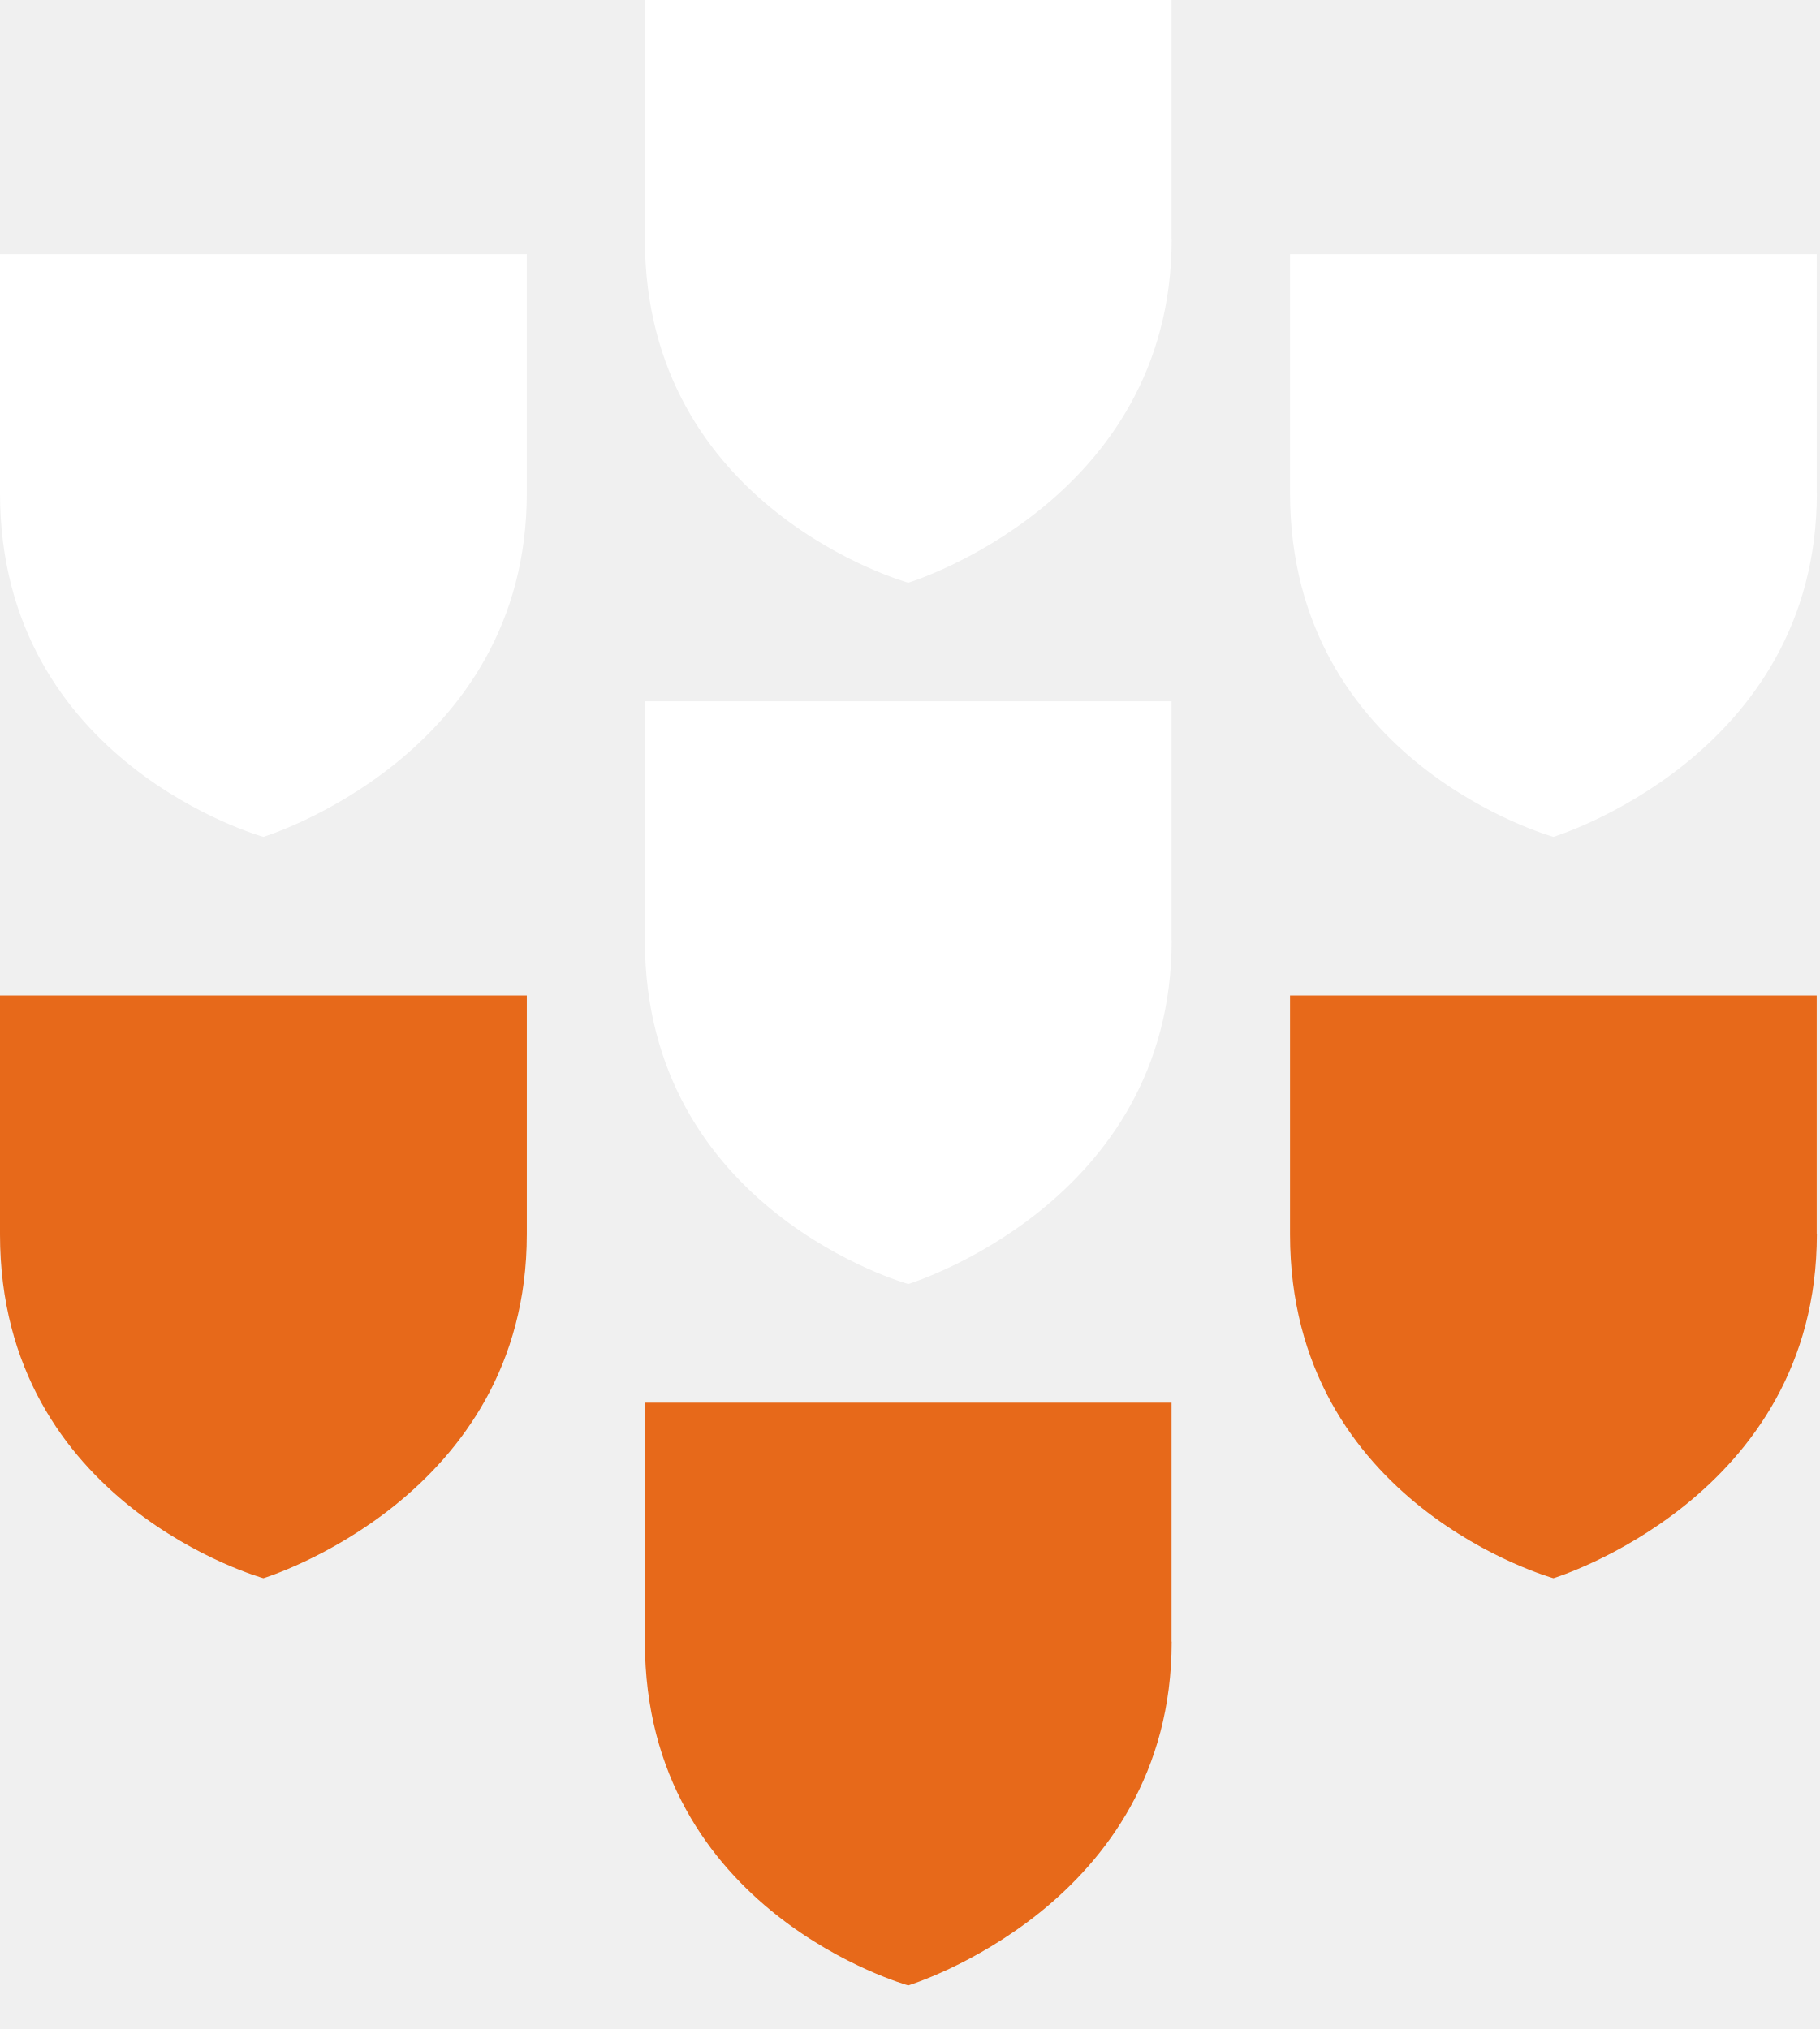
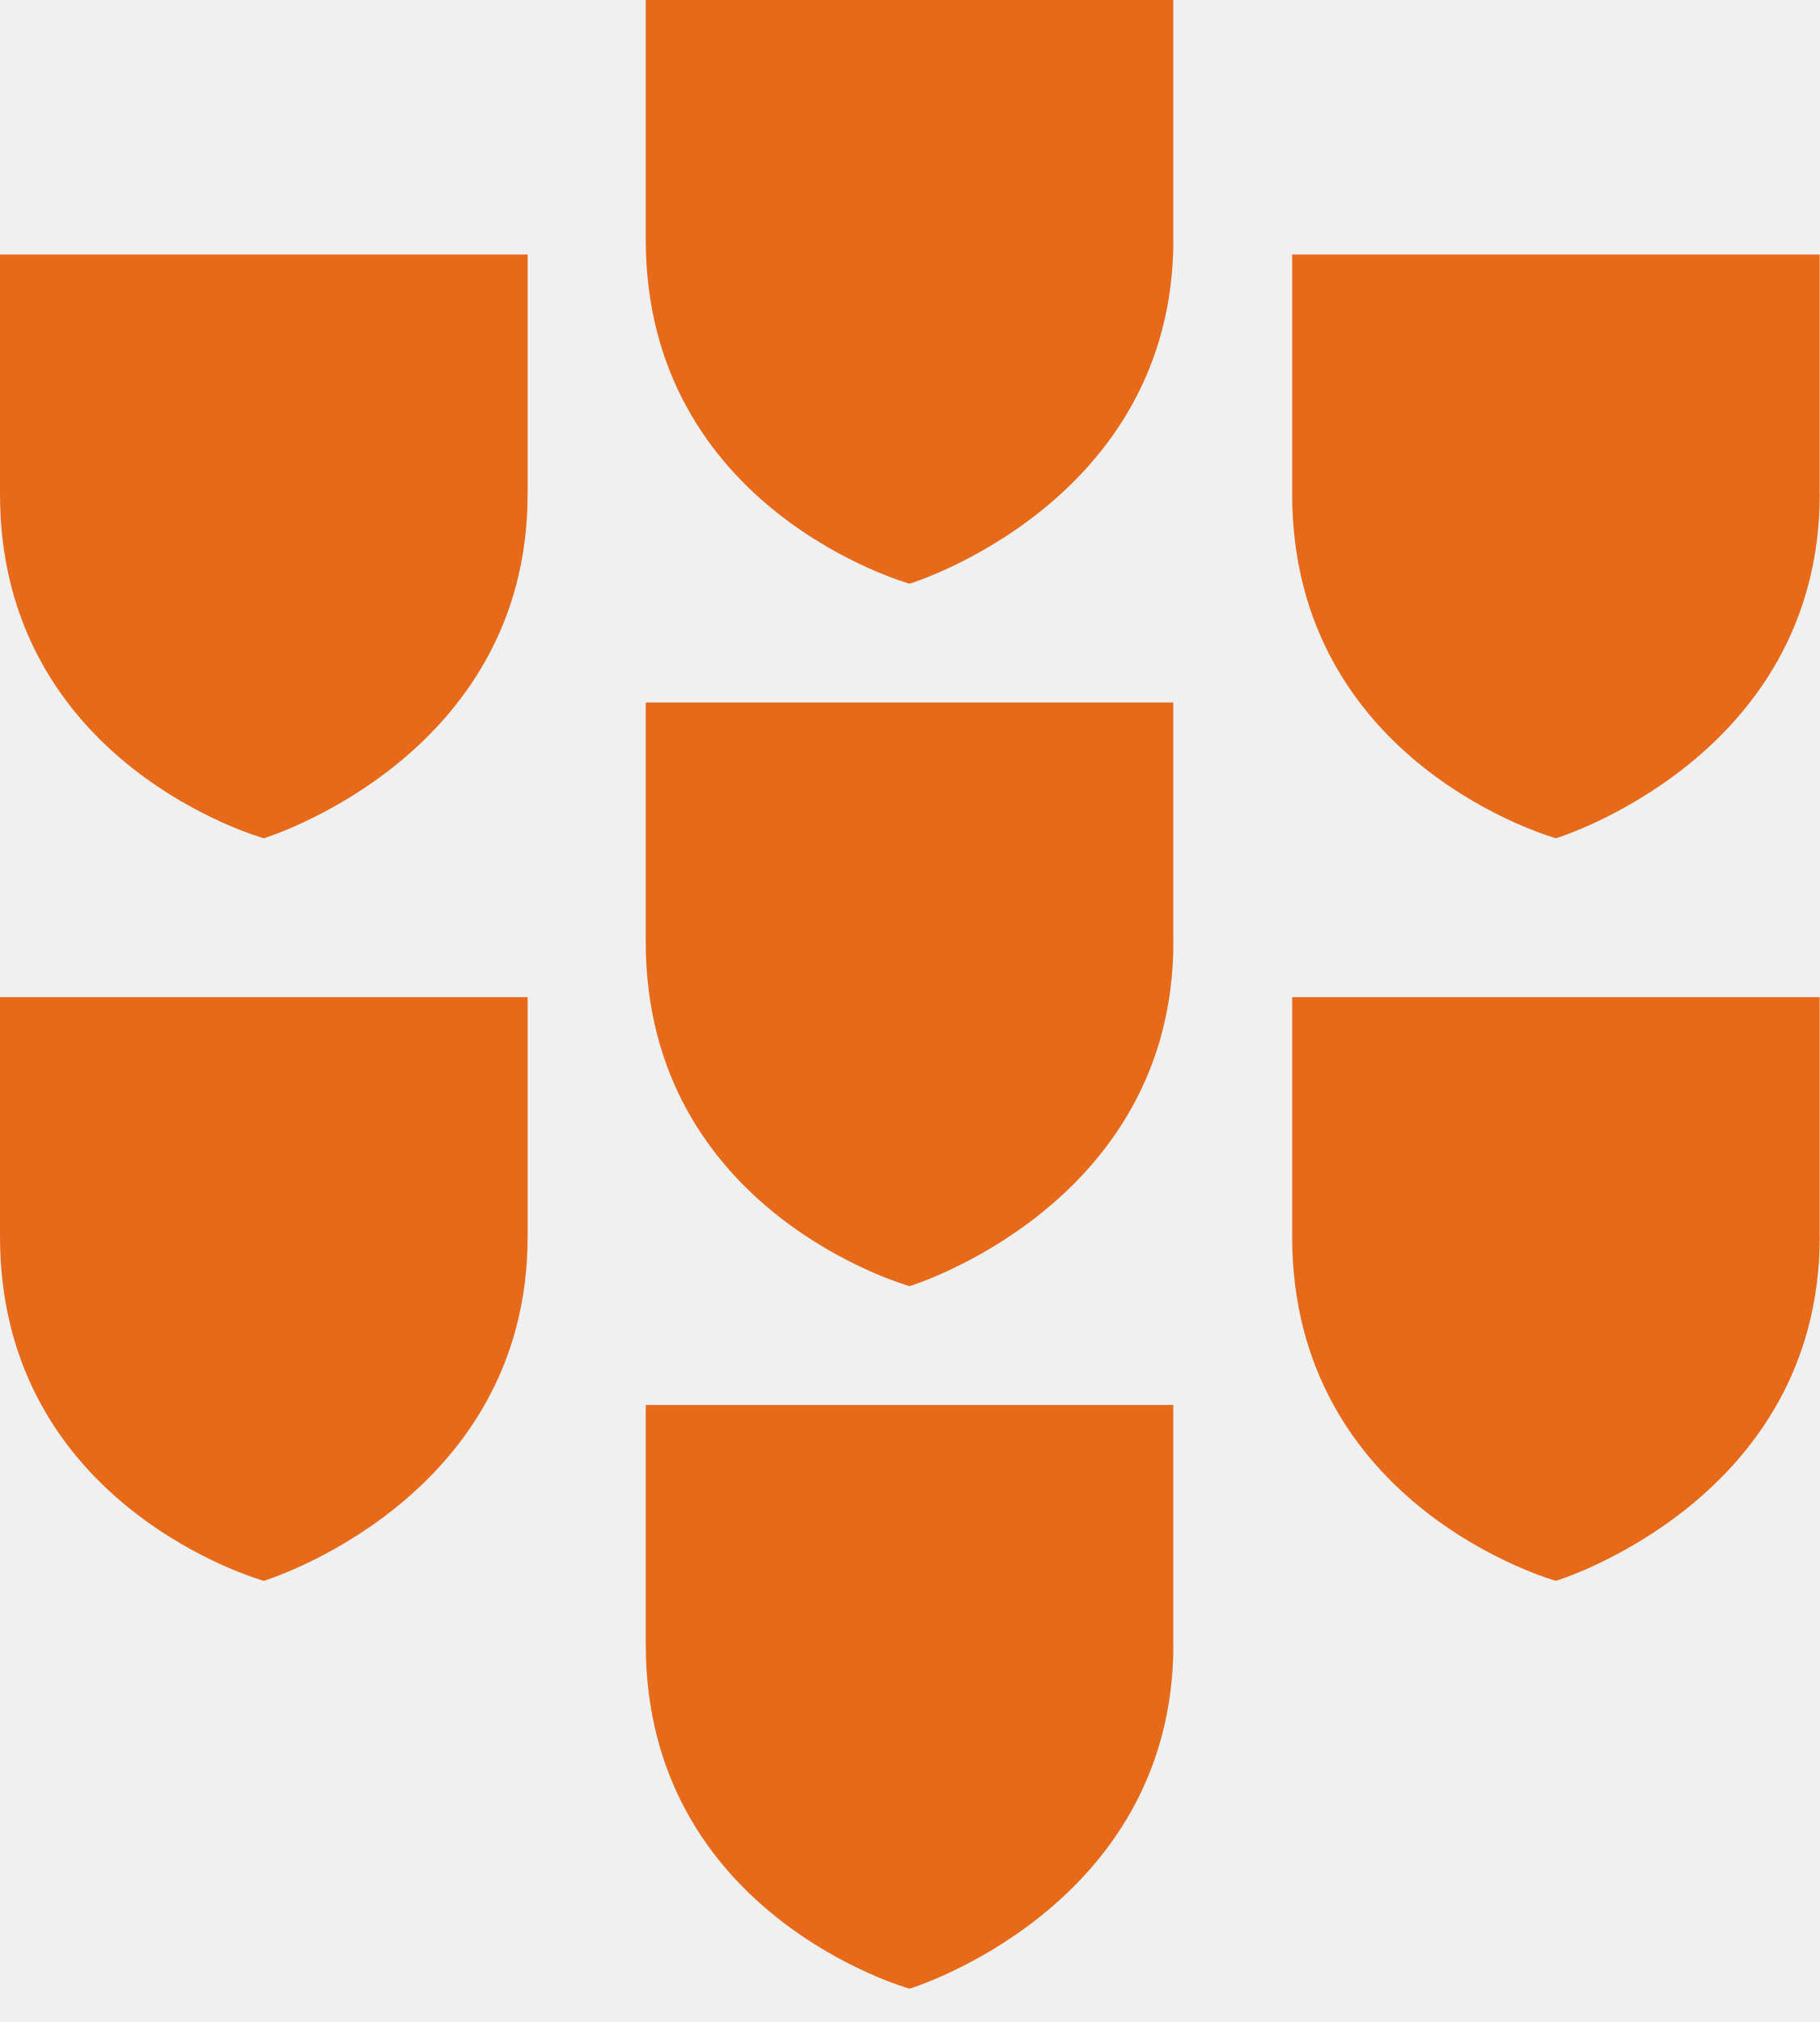
- <svg xmlns="http://www.w3.org/2000/svg" width="26" height="29" viewBox="0 0 26 29" fill="none">
-   <path d="M16.743 13.438C16.743 17.205 12.979 18.352 12.979 18.352C12.979 18.352 9.215 17.308 9.215 13.438V10.023H16.741V13.438H16.743Z" fill="white" />
-   <path d="M16.743 23.463C16.743 27.23 12.979 28.377 12.979 28.377C12.979 28.377 9.215 27.333 9.215 23.463V20.048H16.741V23.463H16.743Z" fill="#E7691A" />
-   <path d="M16.743 3.415C16.743 7.182 12.979 8.329 12.979 8.329C12.979 8.329 9.215 7.285 9.215 3.415V0H16.741V3.415H16.743Z" fill="white" />
-   <path d="M7.528 7.047C7.528 10.814 3.764 11.961 3.764 11.961C3.764 11.961 0 10.917 0 7.047V3.632H7.528V7.047Z" fill="white" />
-   <path d="M7.528 17.643C7.528 21.41 3.764 22.557 3.764 22.557C3.764 22.557 0 21.513 0 17.643V14.228H7.528V17.643Z" fill="#E7691A" />
-   <path d="M25.962 7.047C25.962 10.814 22.198 11.961 22.198 11.961C22.198 11.961 18.434 10.917 18.434 7.047V3.632H25.96V7.047H25.962Z" fill="white" />
-   <path d="M25.962 17.643C25.962 21.41 22.198 22.557 22.198 22.557C22.198 22.557 18.434 21.513 18.434 17.643V14.228H25.96V17.643H25.962Z" fill="#E7691A" />
+ <svg xmlns="http://www.w3.org/2000/svg" width="36" height="40" viewBox="0 0 36 40" fill="none">
+   <path d="M23.21 18.63C23.21 23.852 17.992 25.443 17.992 25.443C17.992 25.443 12.773 23.994 12.773 18.63V13.896H23.208V18.63H23.21Z" fill="#E7691A" />
+   <path d="M23.21 32.528C23.21 37.75 17.992 39.341 17.992 39.341C17.992 39.341 12.773 37.892 12.773 32.528V27.793H23.208V32.528H23.21Z" fill="#E7691A" />
+   <path d="M23.21 4.735C23.21 9.957 17.992 11.547 17.992 11.547C17.992 11.547 12.773 10.099 12.773 4.735V0H23.208V4.735H23.21Z" fill="#E7691A" />
+   <path d="M10.437 9.77C10.437 14.992 5.218 16.583 5.218 16.583C5.218 16.583 0 15.134 0 9.77V5.035H10.437V9.77Z" fill="#E7691A" />
+   <path d="M10.437 24.46C10.437 29.682 5.218 31.273 5.218 31.273C5.218 31.273 0 29.825 0 24.46V19.726H10.437V24.46Z" fill="#E7691A" />
+   <path d="M35.995 9.77C35.995 14.992 30.777 16.583 30.777 16.583C30.777 16.583 25.559 15.134 25.559 9.77V5.035H35.993V9.77H35.995Z" fill="#E7691A" />
+   <path d="M35.995 24.46C35.995 29.682 30.777 31.273 30.777 31.273C30.777 31.273 25.559 29.825 25.559 24.46V19.726H35.993V24.46H35.995Z" fill="#E7691A" />
</svg>
